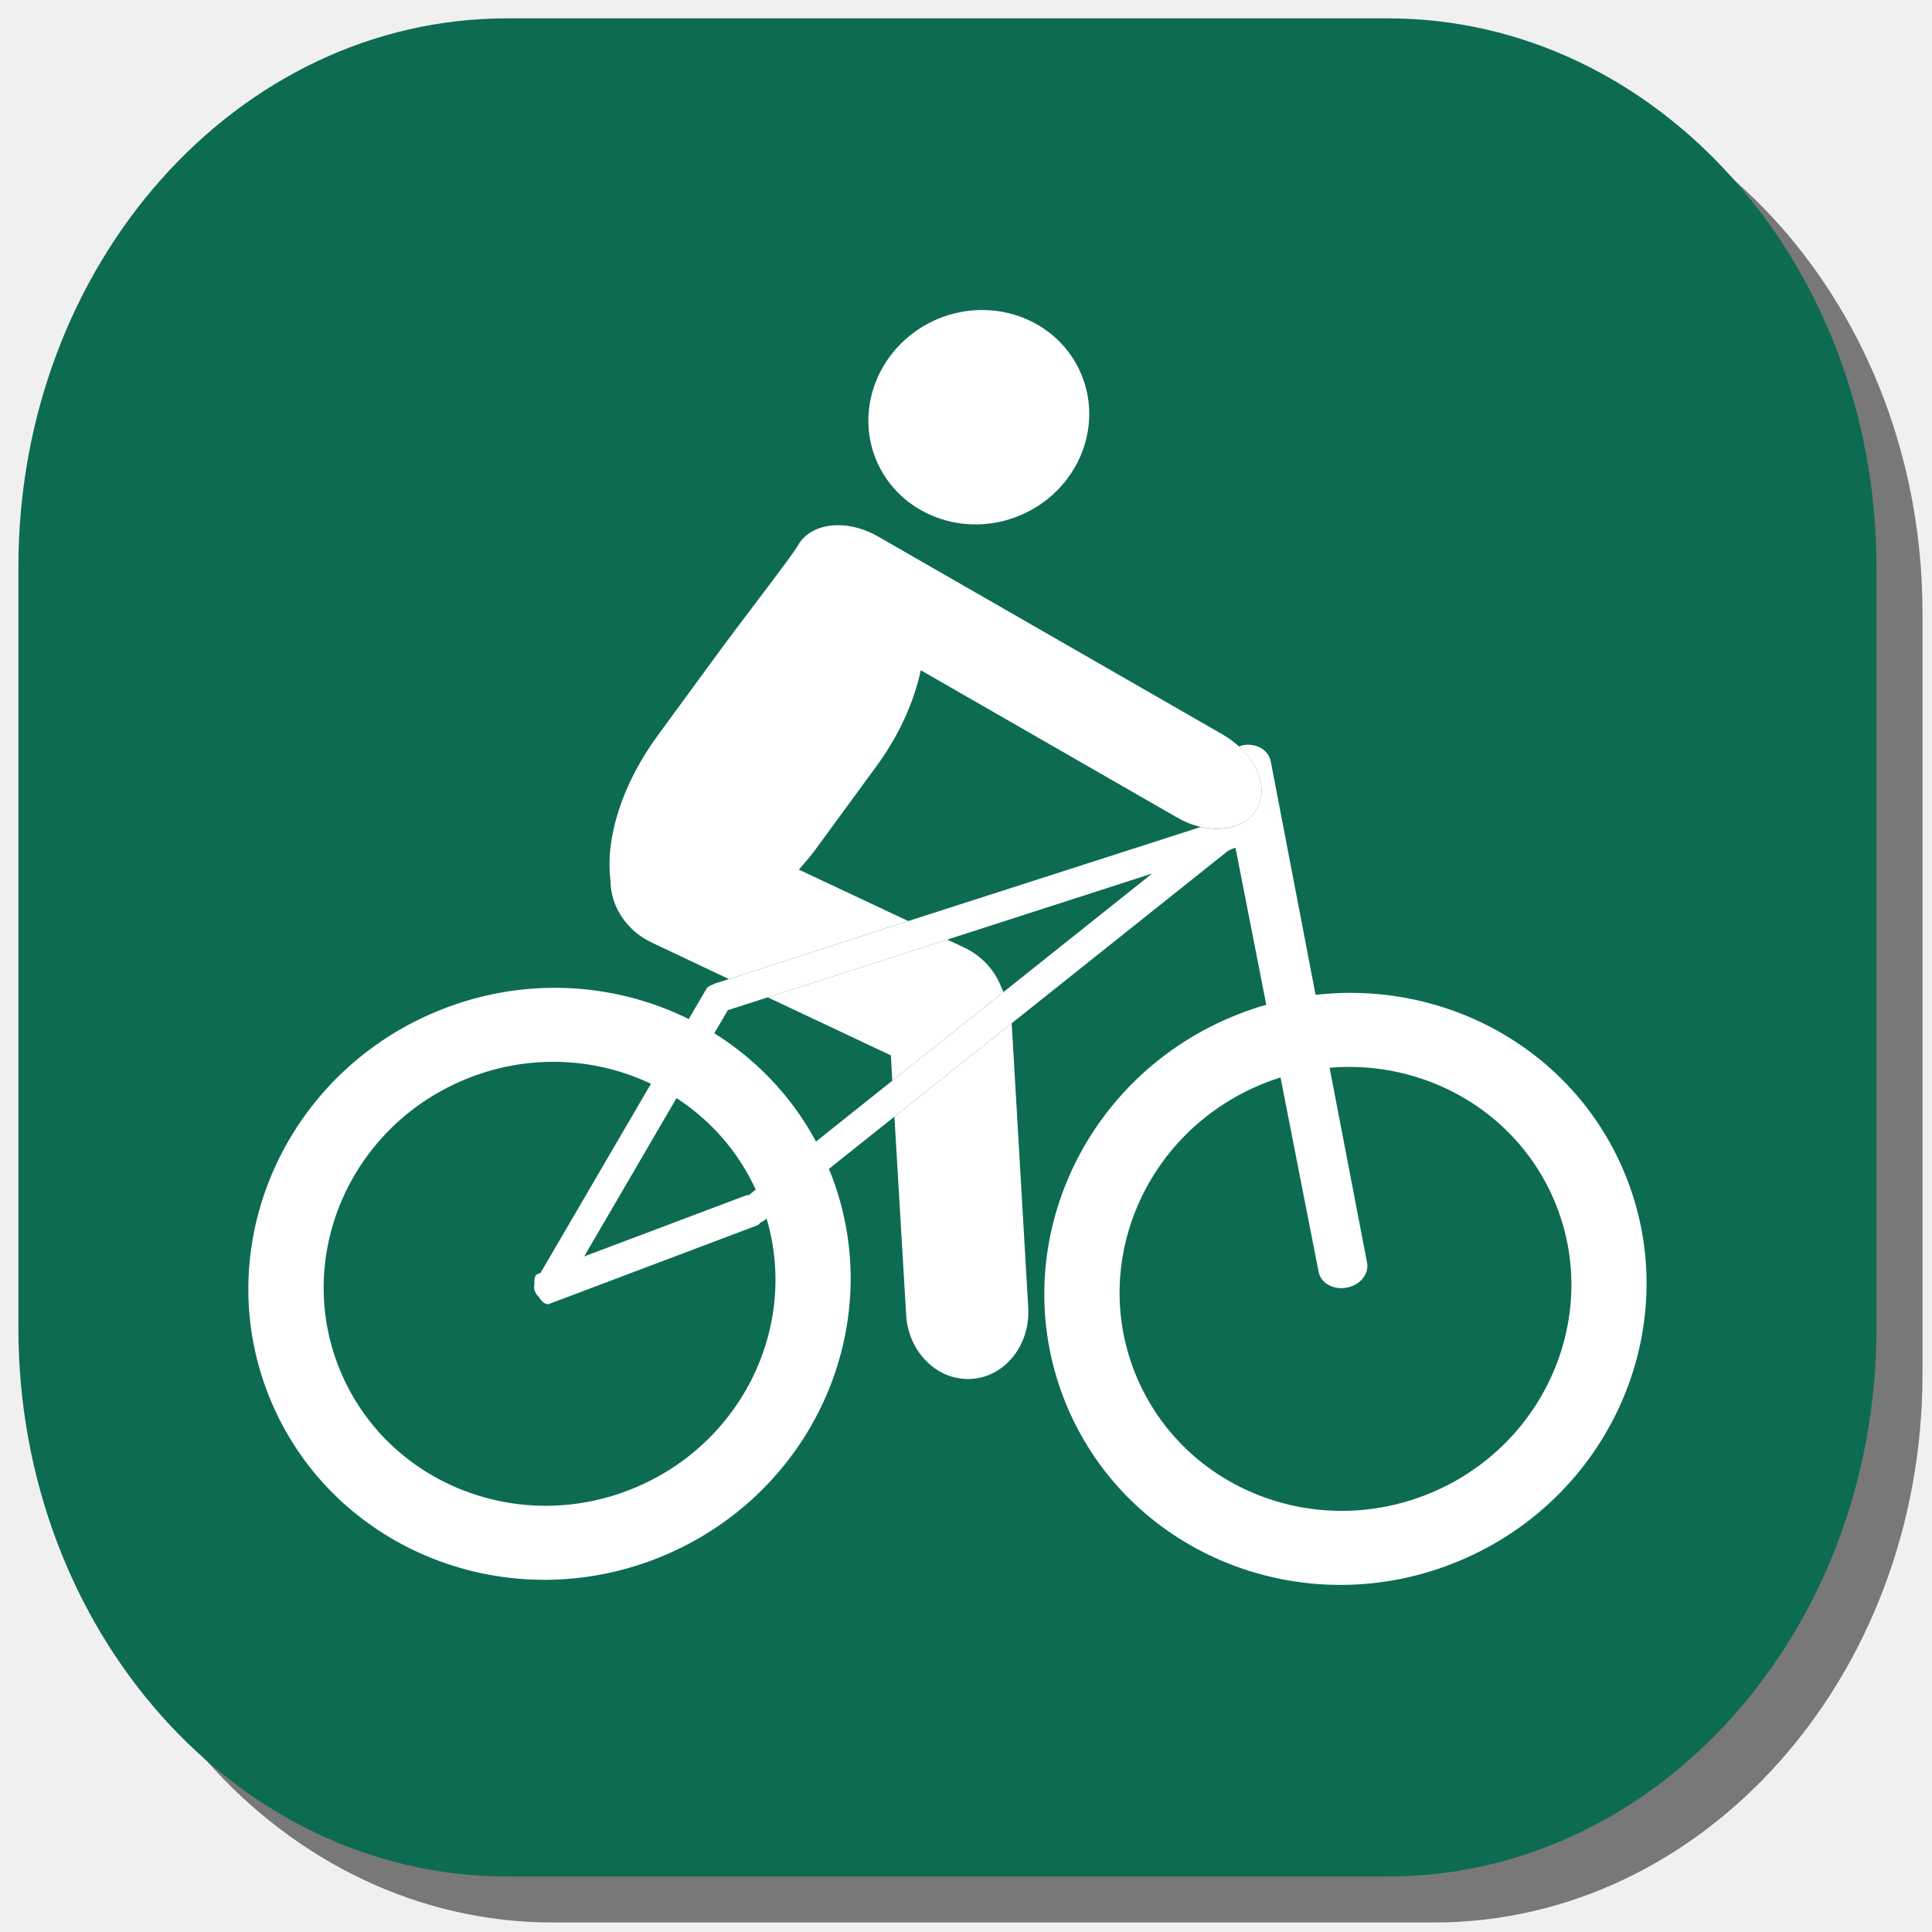
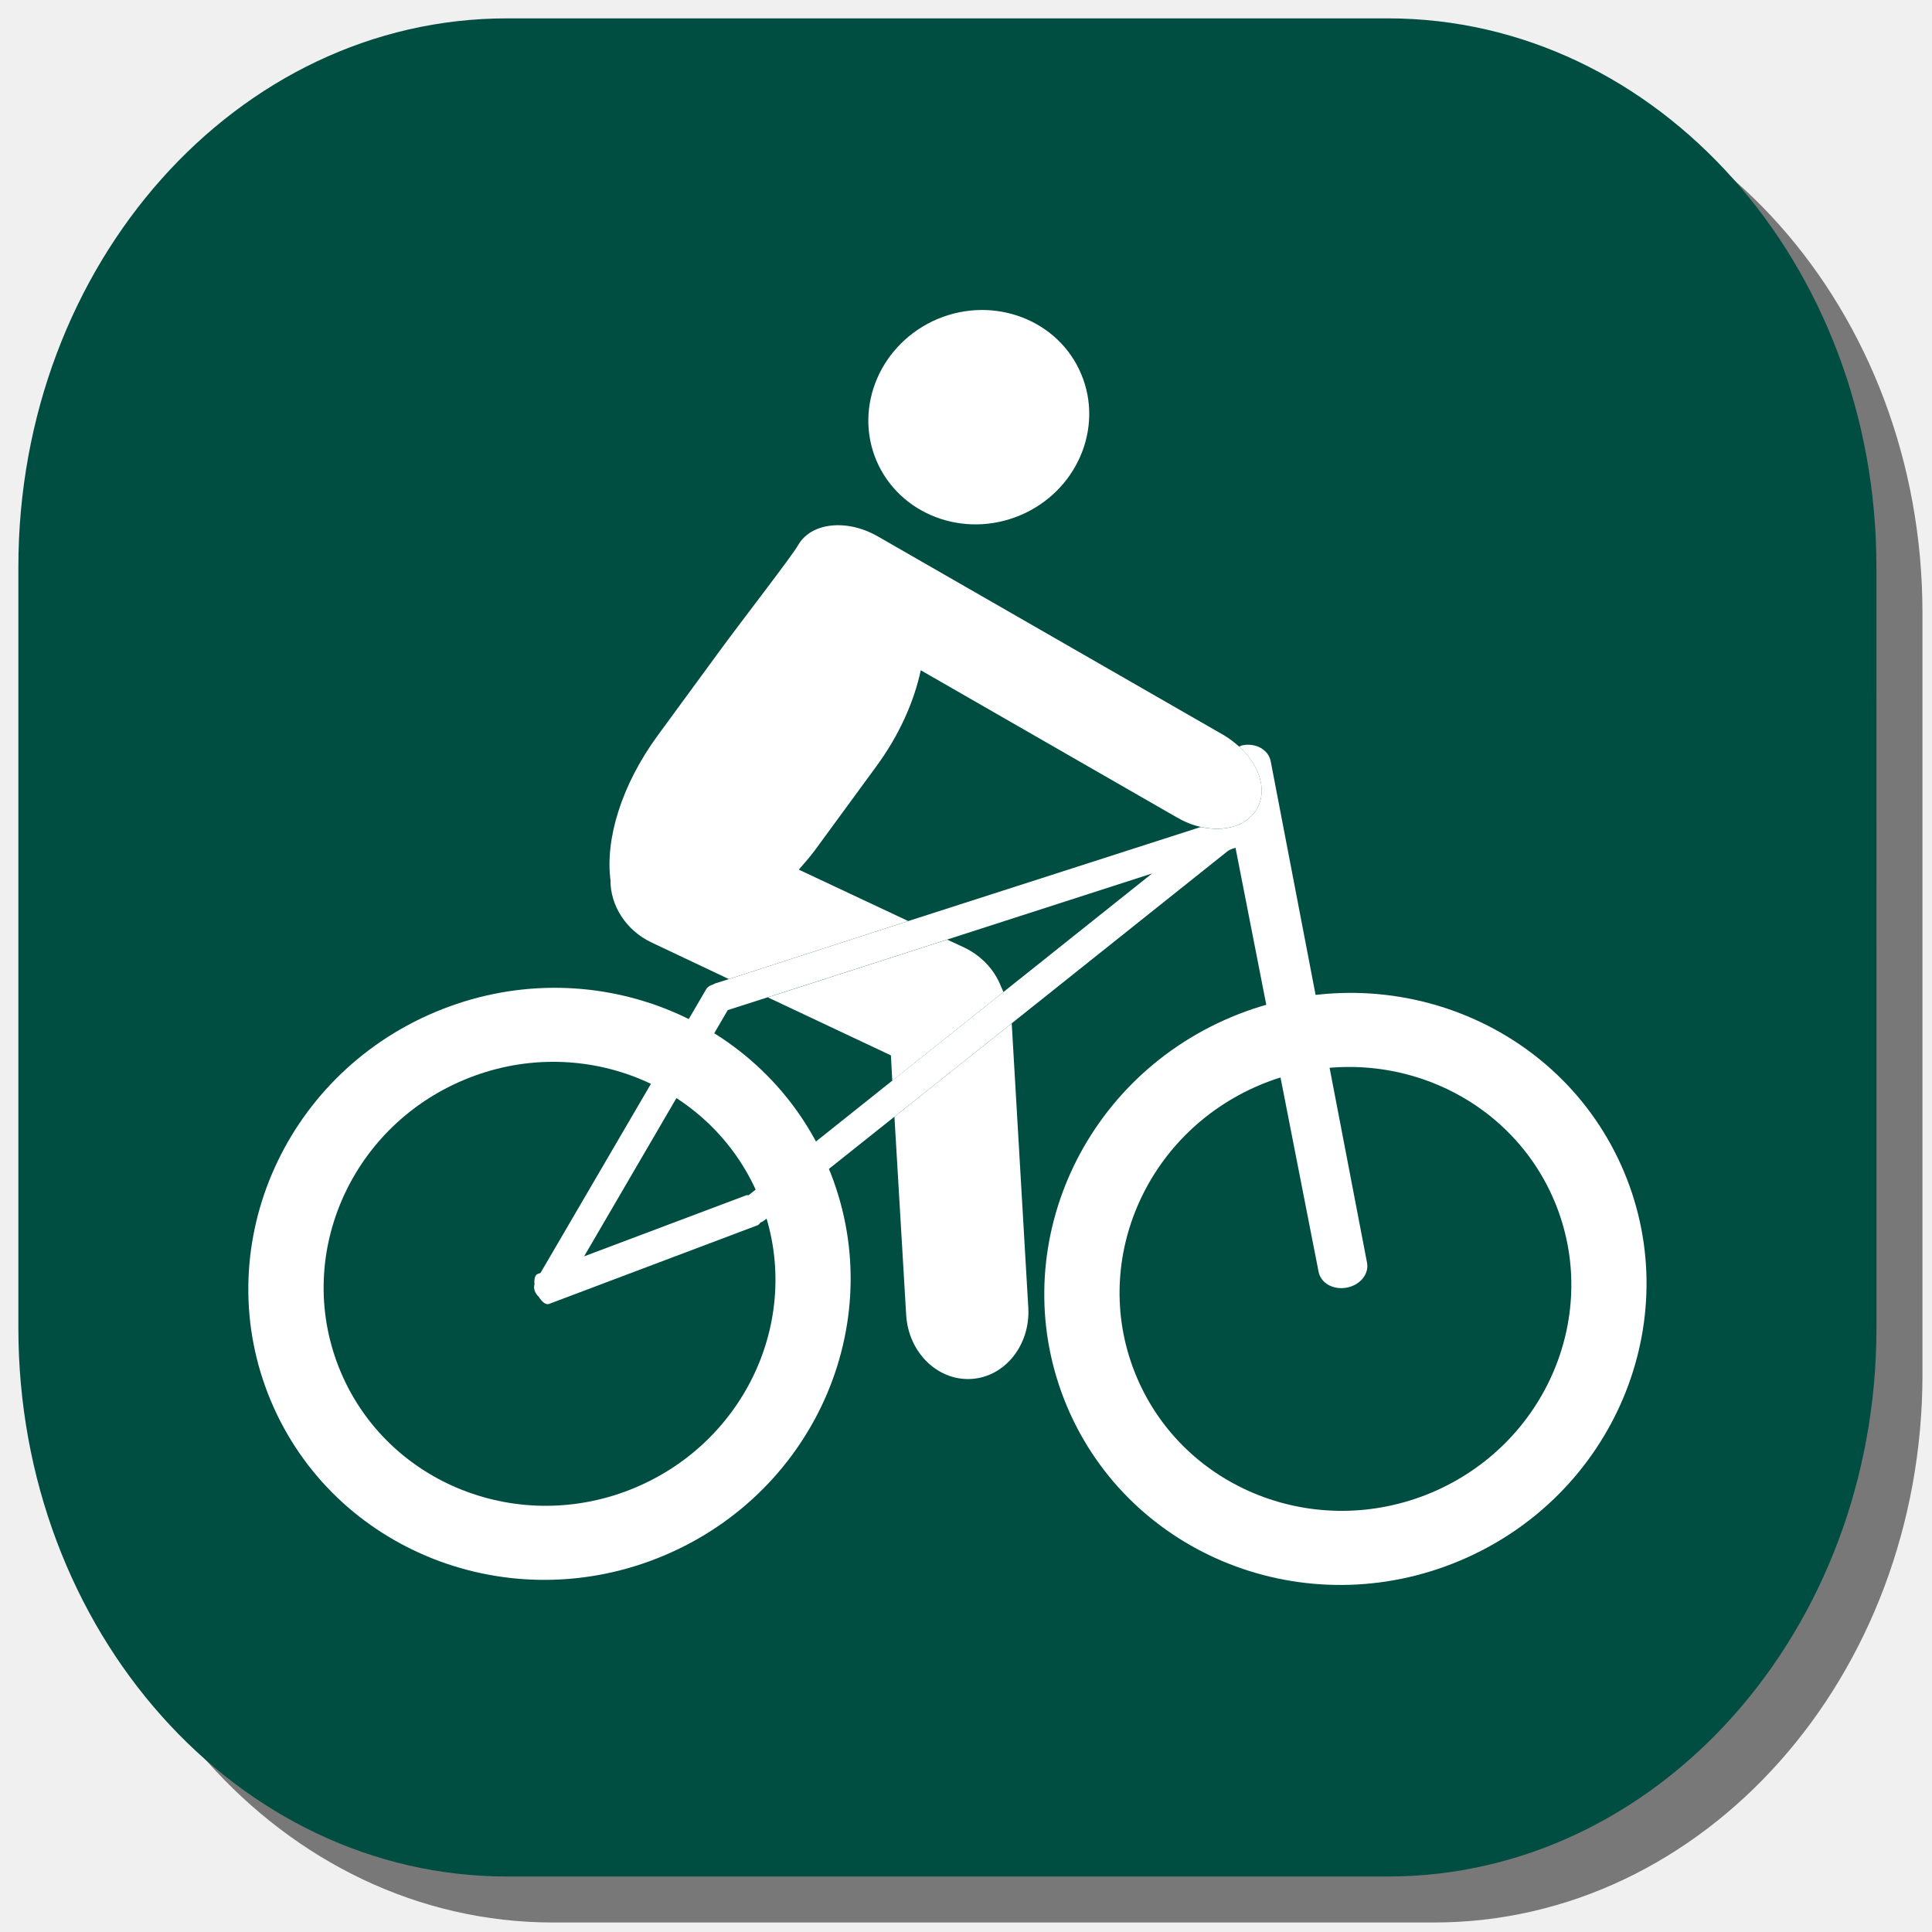
<svg xmlns="http://www.w3.org/2000/svg" version="1.1" id="svg9780" x="0px" y="0px" width="51px" height="51px" viewBox="0 0 51 51" enable-background="new 0 0 51 51" xml:space="preserve">
-   <path id="path6562_1_" opacity="0.5" d="M50.749,36.269c0,7.997-5.775,14.48-12.897,14.48H14.597  c-7.123,0-12.897-6.482-12.897-14.48V16.18c0-7.999,5.774-14.482,12.897-14.482h23.255c7.122,0,12.897,6.482,12.897,14.482V36.269z" />
-   <g id="layer1" transform="translate(-614.4454,-565.9069)">
-     <g id="g7612" transform="translate(311.7579,83.75069)">
-       <path id="path6562" fill="#0D6B51" d="M352.222,517.211c0,7.997-5.775,14.48-12.897,14.48    H316.07c-7.124,0-12.897-6.482-12.897-14.48v-20.088c0-7.999,5.773-14.482,12.897-14.482h23.254    c7.122,0,12.897,6.482,12.897,14.482V517.211z" />
-       <g id="g7048" transform="translate(44.08284,423.909)">
-         <g id="g7050">
-           <path id="path7052" fill="#FFFFFF" d="M287.147,68.124c0.601,1.43-0.122,3.1-1.613,3.727      c-1.492,0.628-3.192-0.022-3.796-1.451c-0.601-1.432,0.125-3.1,1.616-3.731C284.845,66.043,286.546,66.691,287.147,68.124z" />
-           <path id="path7054" fill="#FFFFFF" d="M270.091,84.964c-4.056,1.706-6.002,6.303-4.333,10.268      c1.666,3.959,6.312,5.786,10.369,4.079c4.064-1.709,6.002-6.305,4.336-10.265C278.796,85.082,274.155,83.254,270.091,84.964z       M275.373,97.516c-3.044,1.281-6.527-0.091-7.776-3.059c-1.251-2.97,0.202-6.42,3.248-7.7c3.047-1.283,6.532,0.092,7.783,3.062      C279.877,92.788,278.422,96.233,275.373,97.516L275.373,97.516z" />
-           <path id="path7056" fill="#FFFFFF" d="M291.105,85.096c-4.062,1.709-6.003,6.303-4.336,10.27      c1.666,3.958,6.31,5.787,10.371,4.079c4.059-1.707,5.998-6.309,4.335-10.268C299.807,85.215,295.165,83.389,291.105,85.096z       M296.388,97.651c-3.05,1.28-6.532-0.093-7.781-3.063c-1.251-2.971,0.207-6.414,3.252-7.698c3.043-1.278,6.527,0.091,7.78,3.061      C300.887,92.92,299.431,96.37,296.388,97.651z" />
-           <path id="path7058" fill="#FFFFFF" d="M291.408,77.92c-0.035,0.005-0.062,0.024-0.091,0.036      c0.533,0.484,0.751,1.153,0.467,1.642c-0.257,0.453-0.854,0.619-1.481,0.479l-7.724,2.484l-4.734,1.532l-0.353,0.111      c-0.024,0.008-0.048,0.024-0.077,0.037c-0.071,0.02-0.137,0.06-0.171,0.122l-4.372,7.488l-0.075,0.026      c-0.071,0.024-0.097,0.14-0.083,0.274c-0.035,0.111,0.012,0.236,0.115,0.333c0.082,0.135,0.188,0.215,0.267,0.185l5.508-2.079      c0.029-0.014,0.049-0.033,0.068-0.067c0.04-0.019,0.081-0.035,0.117-0.068l3.425-2.73l3.096-2.465l5.692-4.538      c0.085-0.066,0.217-0.094,0.217-0.094l2.194,11.193c0.058,0.298,0.387,0.484,0.745,0.416c0.354-0.068,0.593-0.36,0.532-0.665      l-2.541-13.228C292.092,78.042,291.76,77.852,291.408,77.92L291.408,77.92z M285.093,84.435l-2.934,2.34l-3.793,3.025      c-0.022-0.004-0.039-0.006-0.059,0l-4.281,1.613l3.791-6.5l1.058-0.339l4.736-1.524l5.408-1.744L285.093,84.435L285.093,84.435z      " />
-           <g id="g7060">
-             <path id="path7062" fill="#FFFFFF" d="M282.525,92.96c0.059,0.985,0.827,1.74,1.719,1.687       c0.888-0.052,1.558-0.894,1.504-1.875l-0.437-7.512l-3.096,2.465L282.525,92.96z" />
-             <path id="path7064" fill="#FFFFFF" d="M284.058,83.26l-0.449-0.209l-4.736,1.524l3.249,1.532       l0.036,0.668l2.934-2.34c-0.022-0.047-0.039-0.098-0.061-0.139C284.864,83.862,284.528,83.484,284.058,83.26L284.058,83.26z" />
-             <path id="path7066" fill="#FFFFFF" d="M291.318,77.956c-0.125-0.106-0.25-0.209-0.402-0.299       l-9.134-5.248c-0.818-0.472-1.765-0.373-2.108,0.228c-0.156,0.279-1.472,1.974-2.083,2.808l-1.621,2.213       c-0.961,1.31-1.39,2.74-1.25,3.819c-0.006,0.662,0.401,1.328,1.088,1.651l2.037,0.964l4.734-1.532l-2.888-1.357       c0.146-0.166,0.289-0.329,0.422-0.507l1.622-2.215c0.616-0.838,1.003-1.728,1.176-2.541l6.765,3.887       c0.203,0.117,0.416,0.205,0.629,0.248c0.628,0.14,1.225-0.026,1.481-0.479C292.069,79.109,291.851,78.441,291.318,77.956       L291.318,77.956z" />
-           </g>
-         </g>
+   <path id="path6562_1_" opacity="0.5" enable-background="new    " d="M50.749,36.27  c0,7.996-5.774,14.479-12.897,14.479H14.597C7.474,50.749,1.7,44.268,1.7,36.27V16.18c0-7.999,5.774-14.482,12.897-14.482h23.254  c7.123,0,12.897,6.482,12.897,14.482V36.27z" />
+   <path id="path6562" fill="#004E41" d="M49.534,35.055c0,7.997-5.775,14.48-12.897,14.48H13.382  c-7.124,0-12.897-6.482-12.897-14.48V14.967c0-7.999,5.773-14.482,12.897-14.482h23.255c7.121,0,12.896,6.482,12.896,14.482  L49.534,35.055L49.534,35.055z" />
+   <g id="g7048" transform="translate(44.08284,423.909)">
+     <g id="g7050">
+       <path id="path7052" fill="#FFFFFF" d="M-15.541-414.033c0.601,1.43-0.122,3.1-1.613,3.727    c-1.492,0.628-3.192-0.022-3.796-1.451c-0.601-1.432,0.125-3.1,1.616-3.731C-17.843-416.113-16.141-415.466-15.541-414.033z" />
+       <path id="path7054" fill="#FFFFFF" d="M-32.597-397.192c-4.056,1.706-6.002,6.303-4.333,10.269    c1.666,3.959,6.312,5.786,10.369,4.079c4.064-1.709,6.002-6.305,4.336-10.266C-23.891-397.074-28.533-398.903-32.597-397.192z     M-27.315-384.639c-3.044,1.28-6.527-0.092-7.776-3.06c-1.251-2.97,0.202-6.42,3.248-7.7c3.047-1.283,6.532,0.092,7.783,3.063    C-22.81-389.368-24.266-385.925-27.315-384.639L-27.315-384.639z" />
+       <path id="path7056" fill="#FFFFFF" d="M-11.583-397.059c-4.063,1.709-6.003,6.303-4.336,10.27    c1.666,3.958,6.31,5.787,10.371,4.079c4.059-1.707,5.998-6.31,4.334-10.269C-2.882-396.941-7.522-398.767-11.583-397.059z     M-6.3-384.505c-3.051,1.279-6.532-0.094-7.781-3.063c-1.251-2.971,0.207-6.413,3.252-7.698c3.043-1.277,6.527,0.092,7.779,3.062    C-1.802-389.236-3.257-385.786-6.3-384.505z" />
+       <path id="path7058" fill="#FFFFFF" d="M-11.279-404.236c-0.034,0.005-0.062,0.024-0.091,0.036    c0.533,0.484,0.751,1.153,0.467,1.642c-0.257,0.453-0.854,0.619-1.48,0.479l-7.725,2.484l-4.734,1.532l-0.353,0.111    c-0.024,0.008-0.048,0.024-0.077,0.037c-0.071,0.02-0.137,0.061-0.171,0.122l-4.372,7.487l-0.075,0.026    c-0.071,0.024-0.097,0.14-0.083,0.274c-0.035,0.111,0.012,0.236,0.115,0.333c0.082,0.135,0.188,0.215,0.267,0.185l5.508-2.078    c0.029-0.015,0.049-0.033,0.068-0.067c0.04-0.02,0.081-0.035,0.117-0.068l3.425-2.729l3.096-2.465l5.692-4.539    c0.084-0.066,0.217-0.094,0.217-0.094l2.193,11.193c0.059,0.298,0.387,0.484,0.745,0.416c0.354-0.068,0.593-0.36,0.532-0.665    l-2.541-13.228C-10.596-404.115-10.929-404.304-11.279-404.236L-11.279-404.236z M-17.595-397.722l-2.935,2.34l-3.793,3.025    c-0.022-0.005-0.039-0.007-0.059,0l-4.281,1.612l3.791-6.5l1.058-0.339l4.736-1.524l5.408-1.744L-17.595-397.722L-17.595-397.722z    " />
+       <g id="g7060">
+         <path id="path7062" fill="#FFFFFF" d="M-20.162-389.196c0.059,0.985,0.827,1.74,1.719,1.688     c0.888-0.053,1.558-0.895,1.505-1.875l-0.438-7.512l-3.096,2.465L-20.162-389.196z" />
+         <path id="path7064" fill="#FFFFFF" d="M-18.629-398.896l-0.449-0.209l-4.736,1.524l3.249,1.531     l0.036,0.669l2.935-2.341c-0.022-0.047-0.039-0.098-0.062-0.139C-17.823-398.294-18.16-398.672-18.629-398.896L-18.629-398.896z" />
+         <path id="path7066" fill="#FFFFFF" d="M-11.37-404.2c-0.125-0.106-0.25-0.209-0.402-0.299     l-9.134-5.248c-0.818-0.472-1.765-0.373-2.108,0.228c-0.156,0.279-1.472,1.974-2.083,2.808l-1.621,2.213     c-0.961,1.31-1.39,2.74-1.25,3.819c-0.006,0.662,0.401,1.328,1.088,1.651l2.037,0.964l4.734-1.532l-2.888-1.357     c0.146-0.166,0.289-0.329,0.422-0.507l1.622-2.215c0.616-0.838,1.003-1.728,1.176-2.541l6.765,3.887     c0.203,0.117,0.416,0.205,0.629,0.248c0.629,0.14,1.226-0.026,1.481-0.479C-10.619-403.047-10.837-403.716-11.37-404.2     L-11.37-404.2z" />
      </g>
    </g>
  </g>
</svg>
